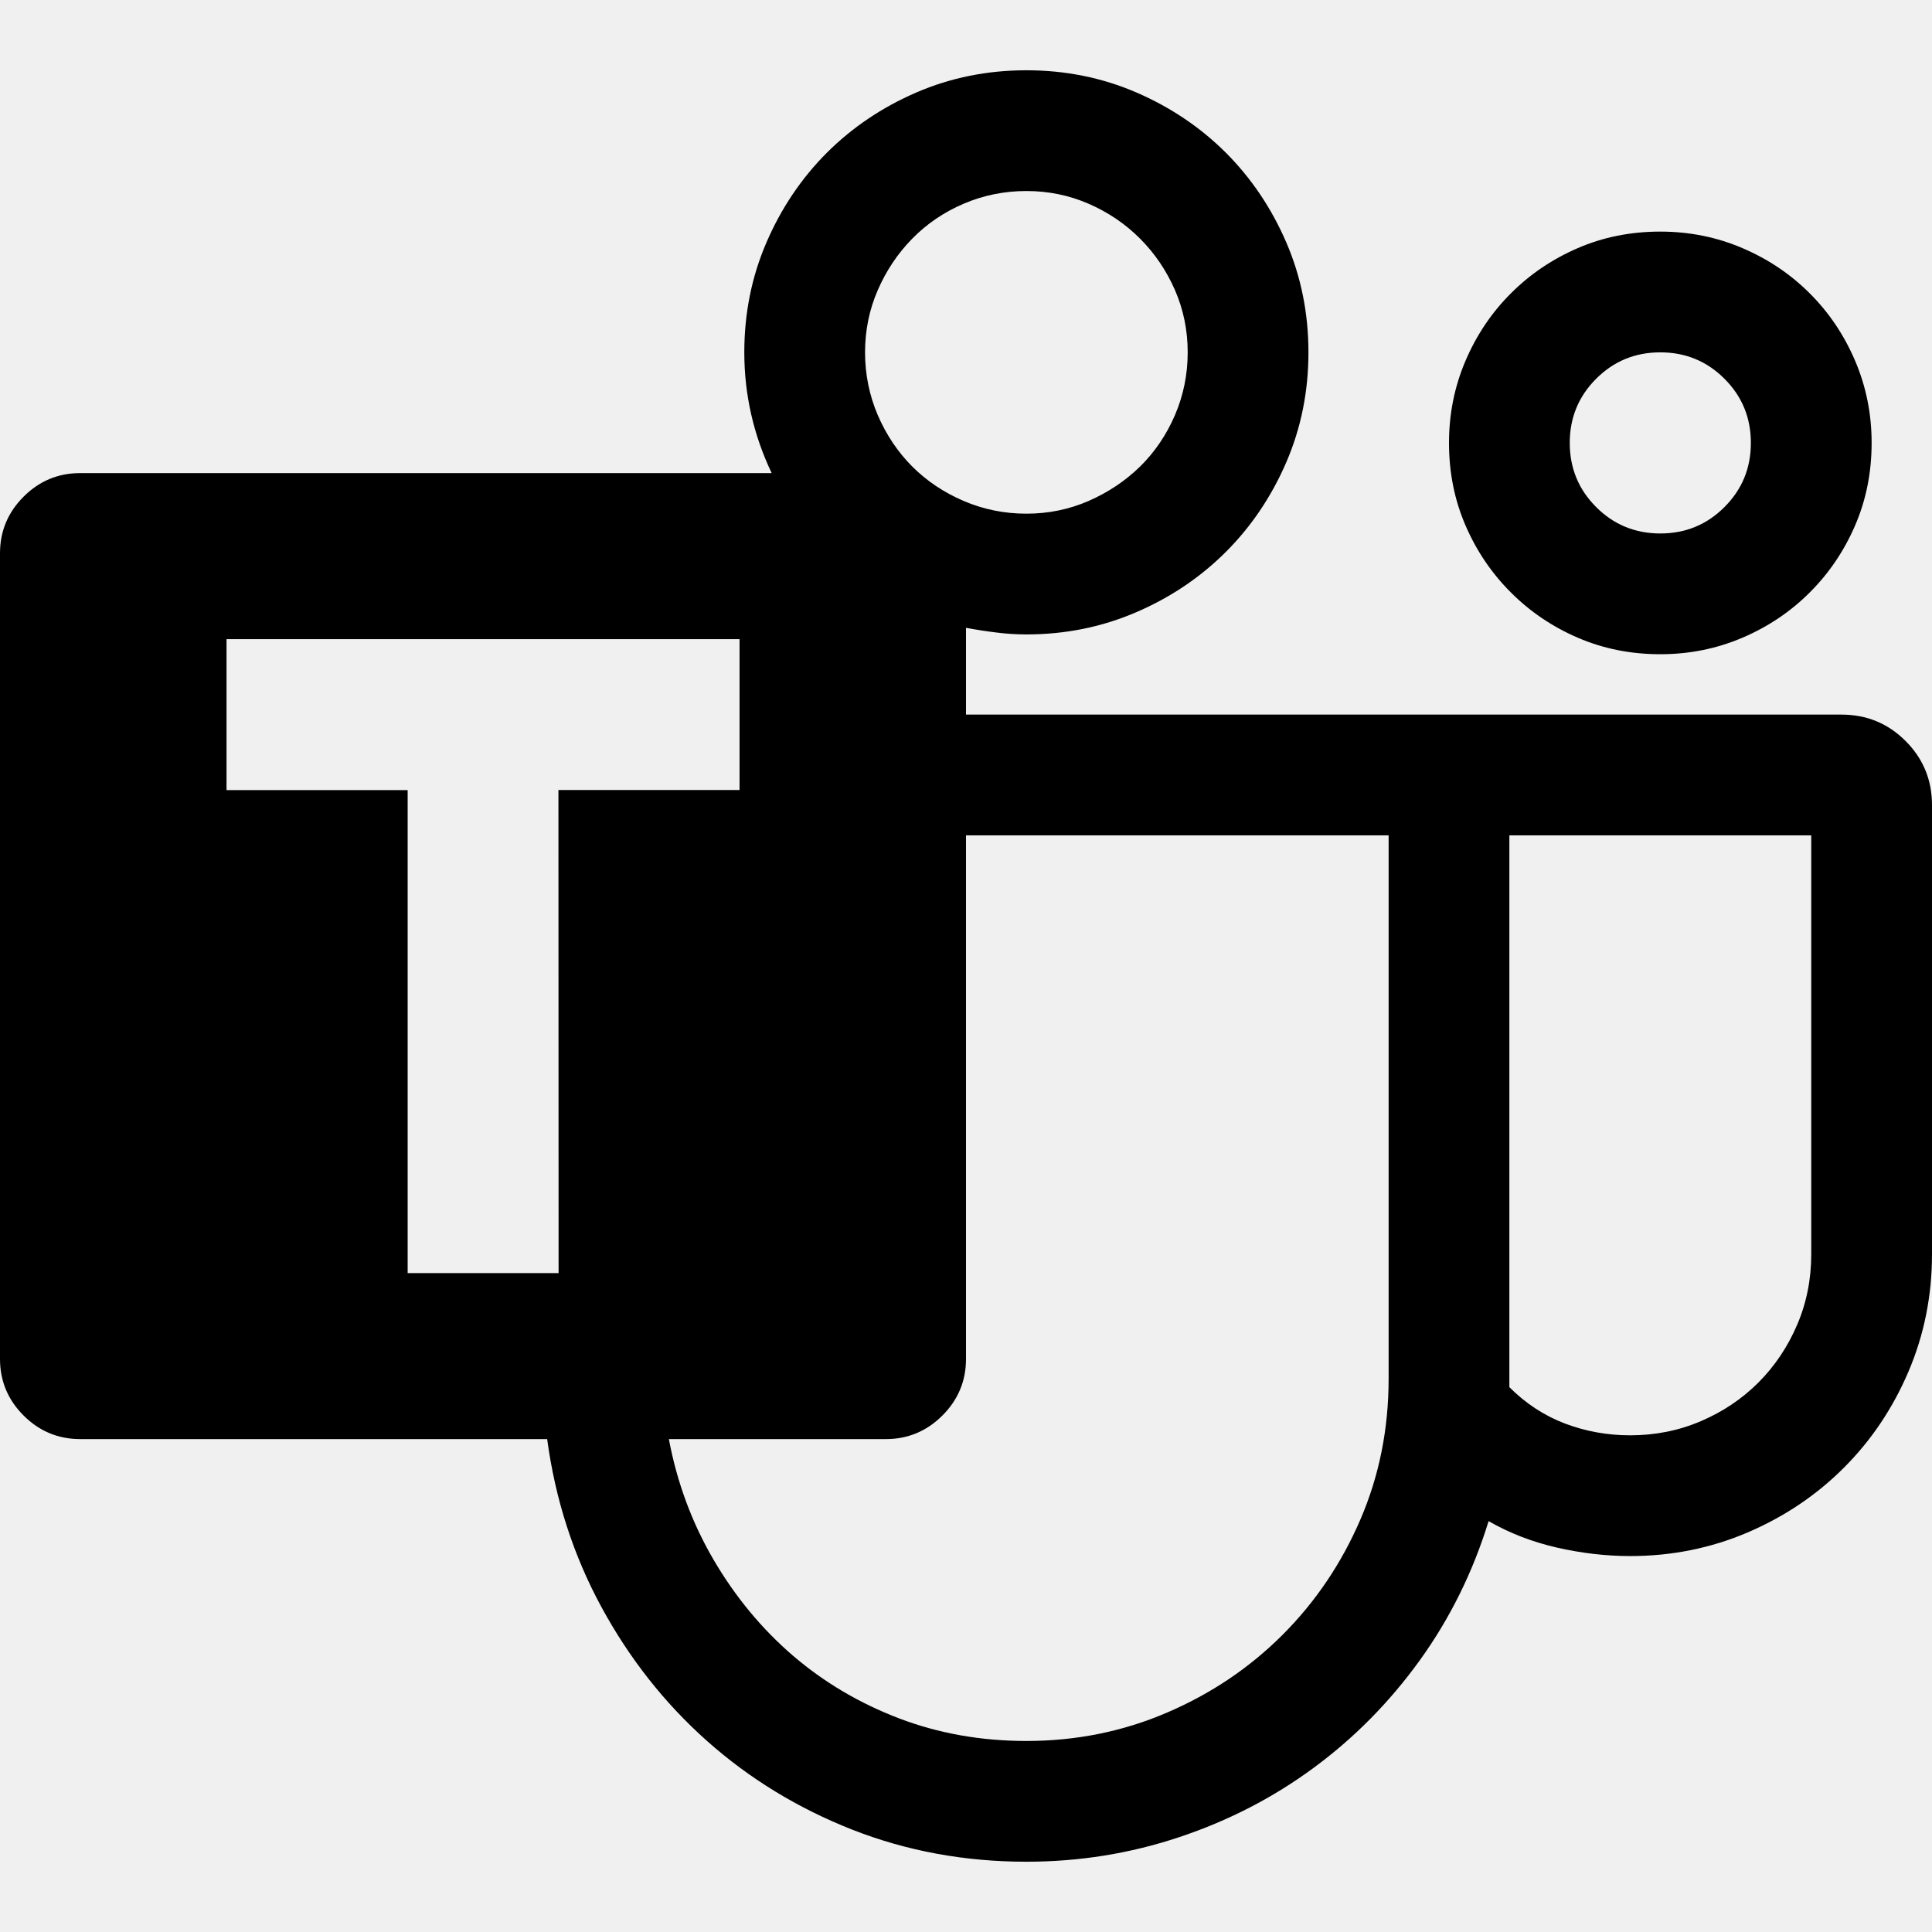
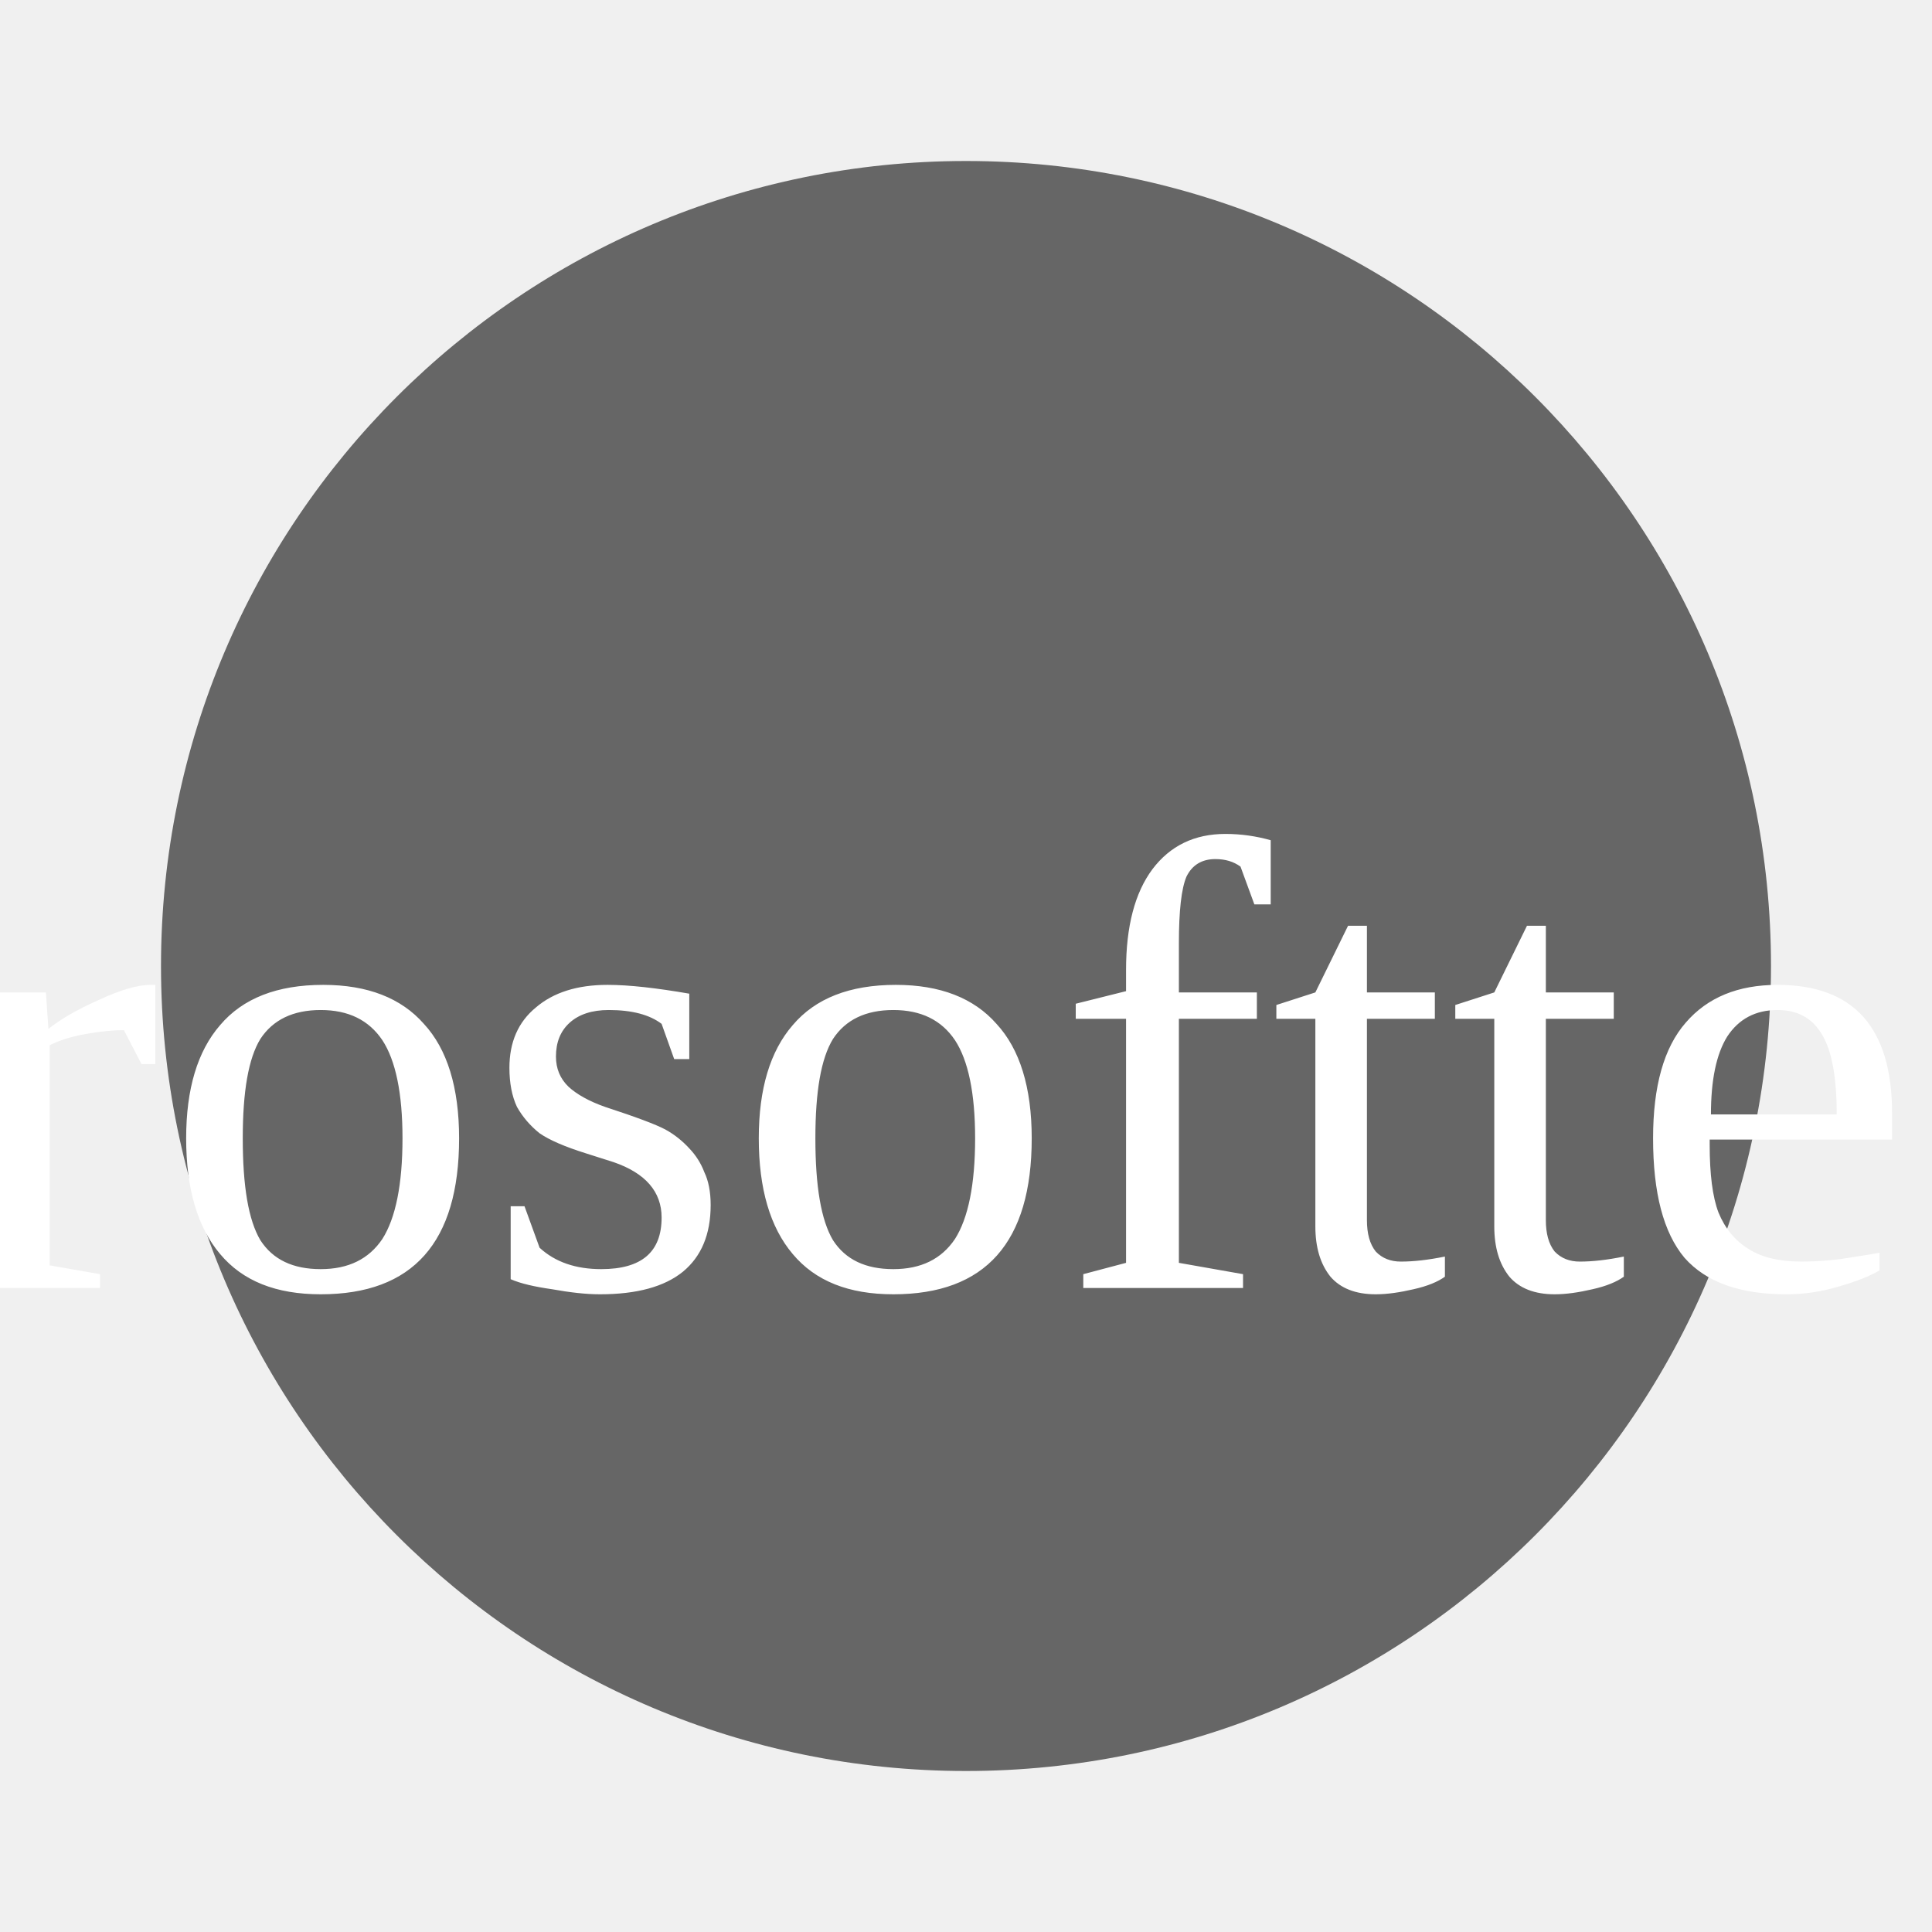
- <svg xmlns="http://www.w3.org/2000/svg" role="img" viewBox="0 0 24 24">
-   <path d="M20.625 8.127q-.55 0-1.025-.205-.475-.205-.832-.563-.358-.357-.563-.832Q18 6.053 18 5.502q0-.54.205-1.02t.563-.837q.357-.358.832-.563.474-.205 1.025-.205.54 0 1.02.205t.837.563q.358.357.563.837.205.48.205 1.02 0 .55-.205 1.025-.205.475-.563.832-.357.358-.837.563-.48.205-1.02.205zm0-3.75q-.469 0-.797.328-.328.328-.328.797 0 .469.328.797.328.328.797.328.469 0 .797-.328.328-.328.328-.797 0-.469-.328-.797-.328-.328-.797-.328zM24 10.002v5.578q0 .774-.293 1.46-.293.685-.803 1.194-.51.51-1.195.803-.686.293-1.459.293-.445 0-.908-.105-.463-.106-.85-.329-.293.95-.855 1.729-.563.78-1.319 1.336-.756.557-1.67.861-.914.305-1.898.305-1.148 0-2.162-.398-1.014-.399-1.805-1.102-.79-.703-1.312-1.664t-.674-2.086h-5.8q-.411 0-.704-.293T0 16.881V6.873q0-.41.293-.703t.703-.293h8.59q-.34-.715-.34-1.5 0-.727.275-1.365.276-.639.75-1.114.475-.474 1.114-.75.638-.275 1.365-.275t1.365.275q.639.276 1.114.75.474.475.75 1.114.275.638.275 1.365t-.275 1.365q-.276.639-.75 1.113-.475.475-1.114.75-.638.276-1.365.276-.188 0-.375-.024-.188-.023-.375-.058v1.078h10.875q.469 0 .797.328.328.328.328.797zM12.75 2.373q-.41 0-.78.158-.368.158-.638.434-.27.275-.428.639-.158.363-.158.773 0 .41.158.78.159.368.428.638.27.27.639.428.369.158.779.158.41 0 .773-.158.364-.159.64-.428.274-.27.433-.639.158-.369.158-.779 0-.41-.158-.773-.159-.364-.434-.64-.275-.275-.639-.433-.363-.158-.773-.158zM6.937 9.814h2.25V7.94H2.814v1.875h2.25v6h1.875zm10.313 7.313v-6.75H12v6.504q0 .41-.293.703t-.703.293H8.309q.152.809.556 1.5.405.691.985 1.19.58.497 1.318.779.738.281 1.582.281.926 0 1.746-.352.82-.351 1.436-.966.615-.616.966-1.43.352-.815.352-1.752zm5.25-1.547v-5.203h-3.75v6.855q.305.305.691.452.387.146.809.146.469 0 .879-.176.41-.175.715-.48.304-.305.48-.715t.176-.879Z" />
+ <svg xmlns="http://www.w3.org/2000/svg" viewBox="0 0 24 24" fill="none">
+   <circle cx="12" cy="12" r="10" fill="#666" />
+   <text x="12" y="16" text-anchor="middle" fill="white" font-size="8">microsoftteams</text>
</svg>
